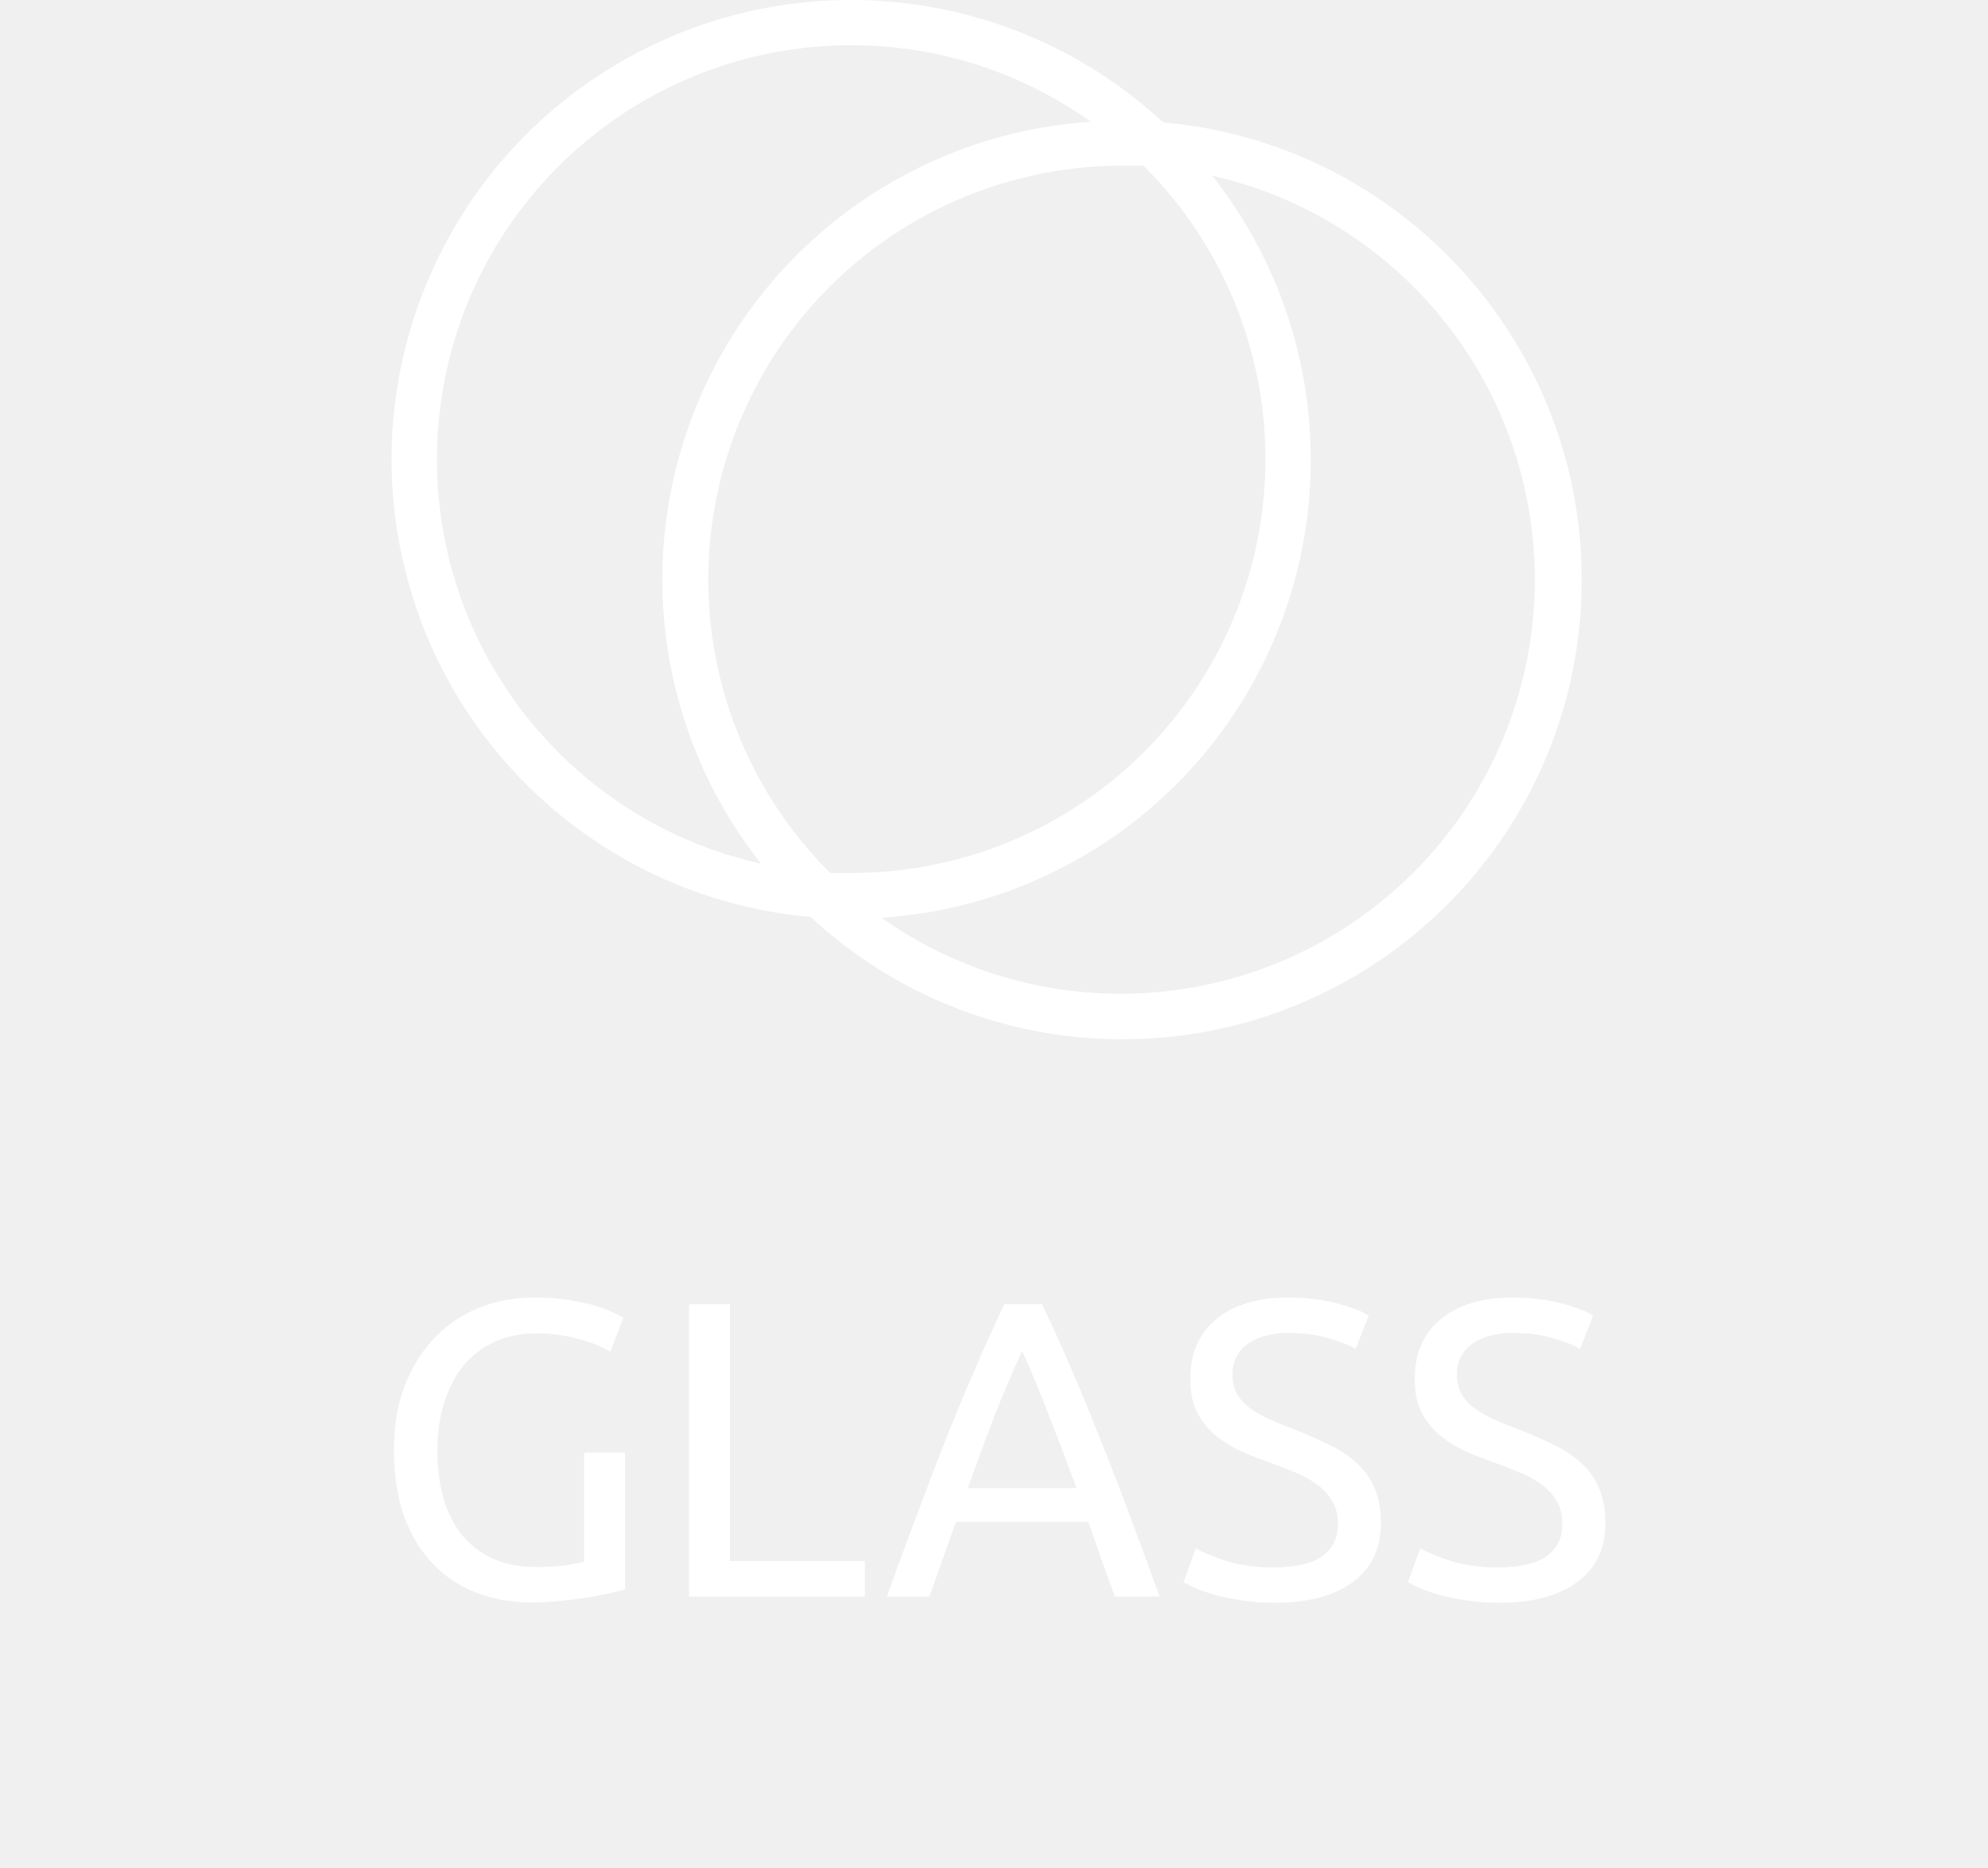
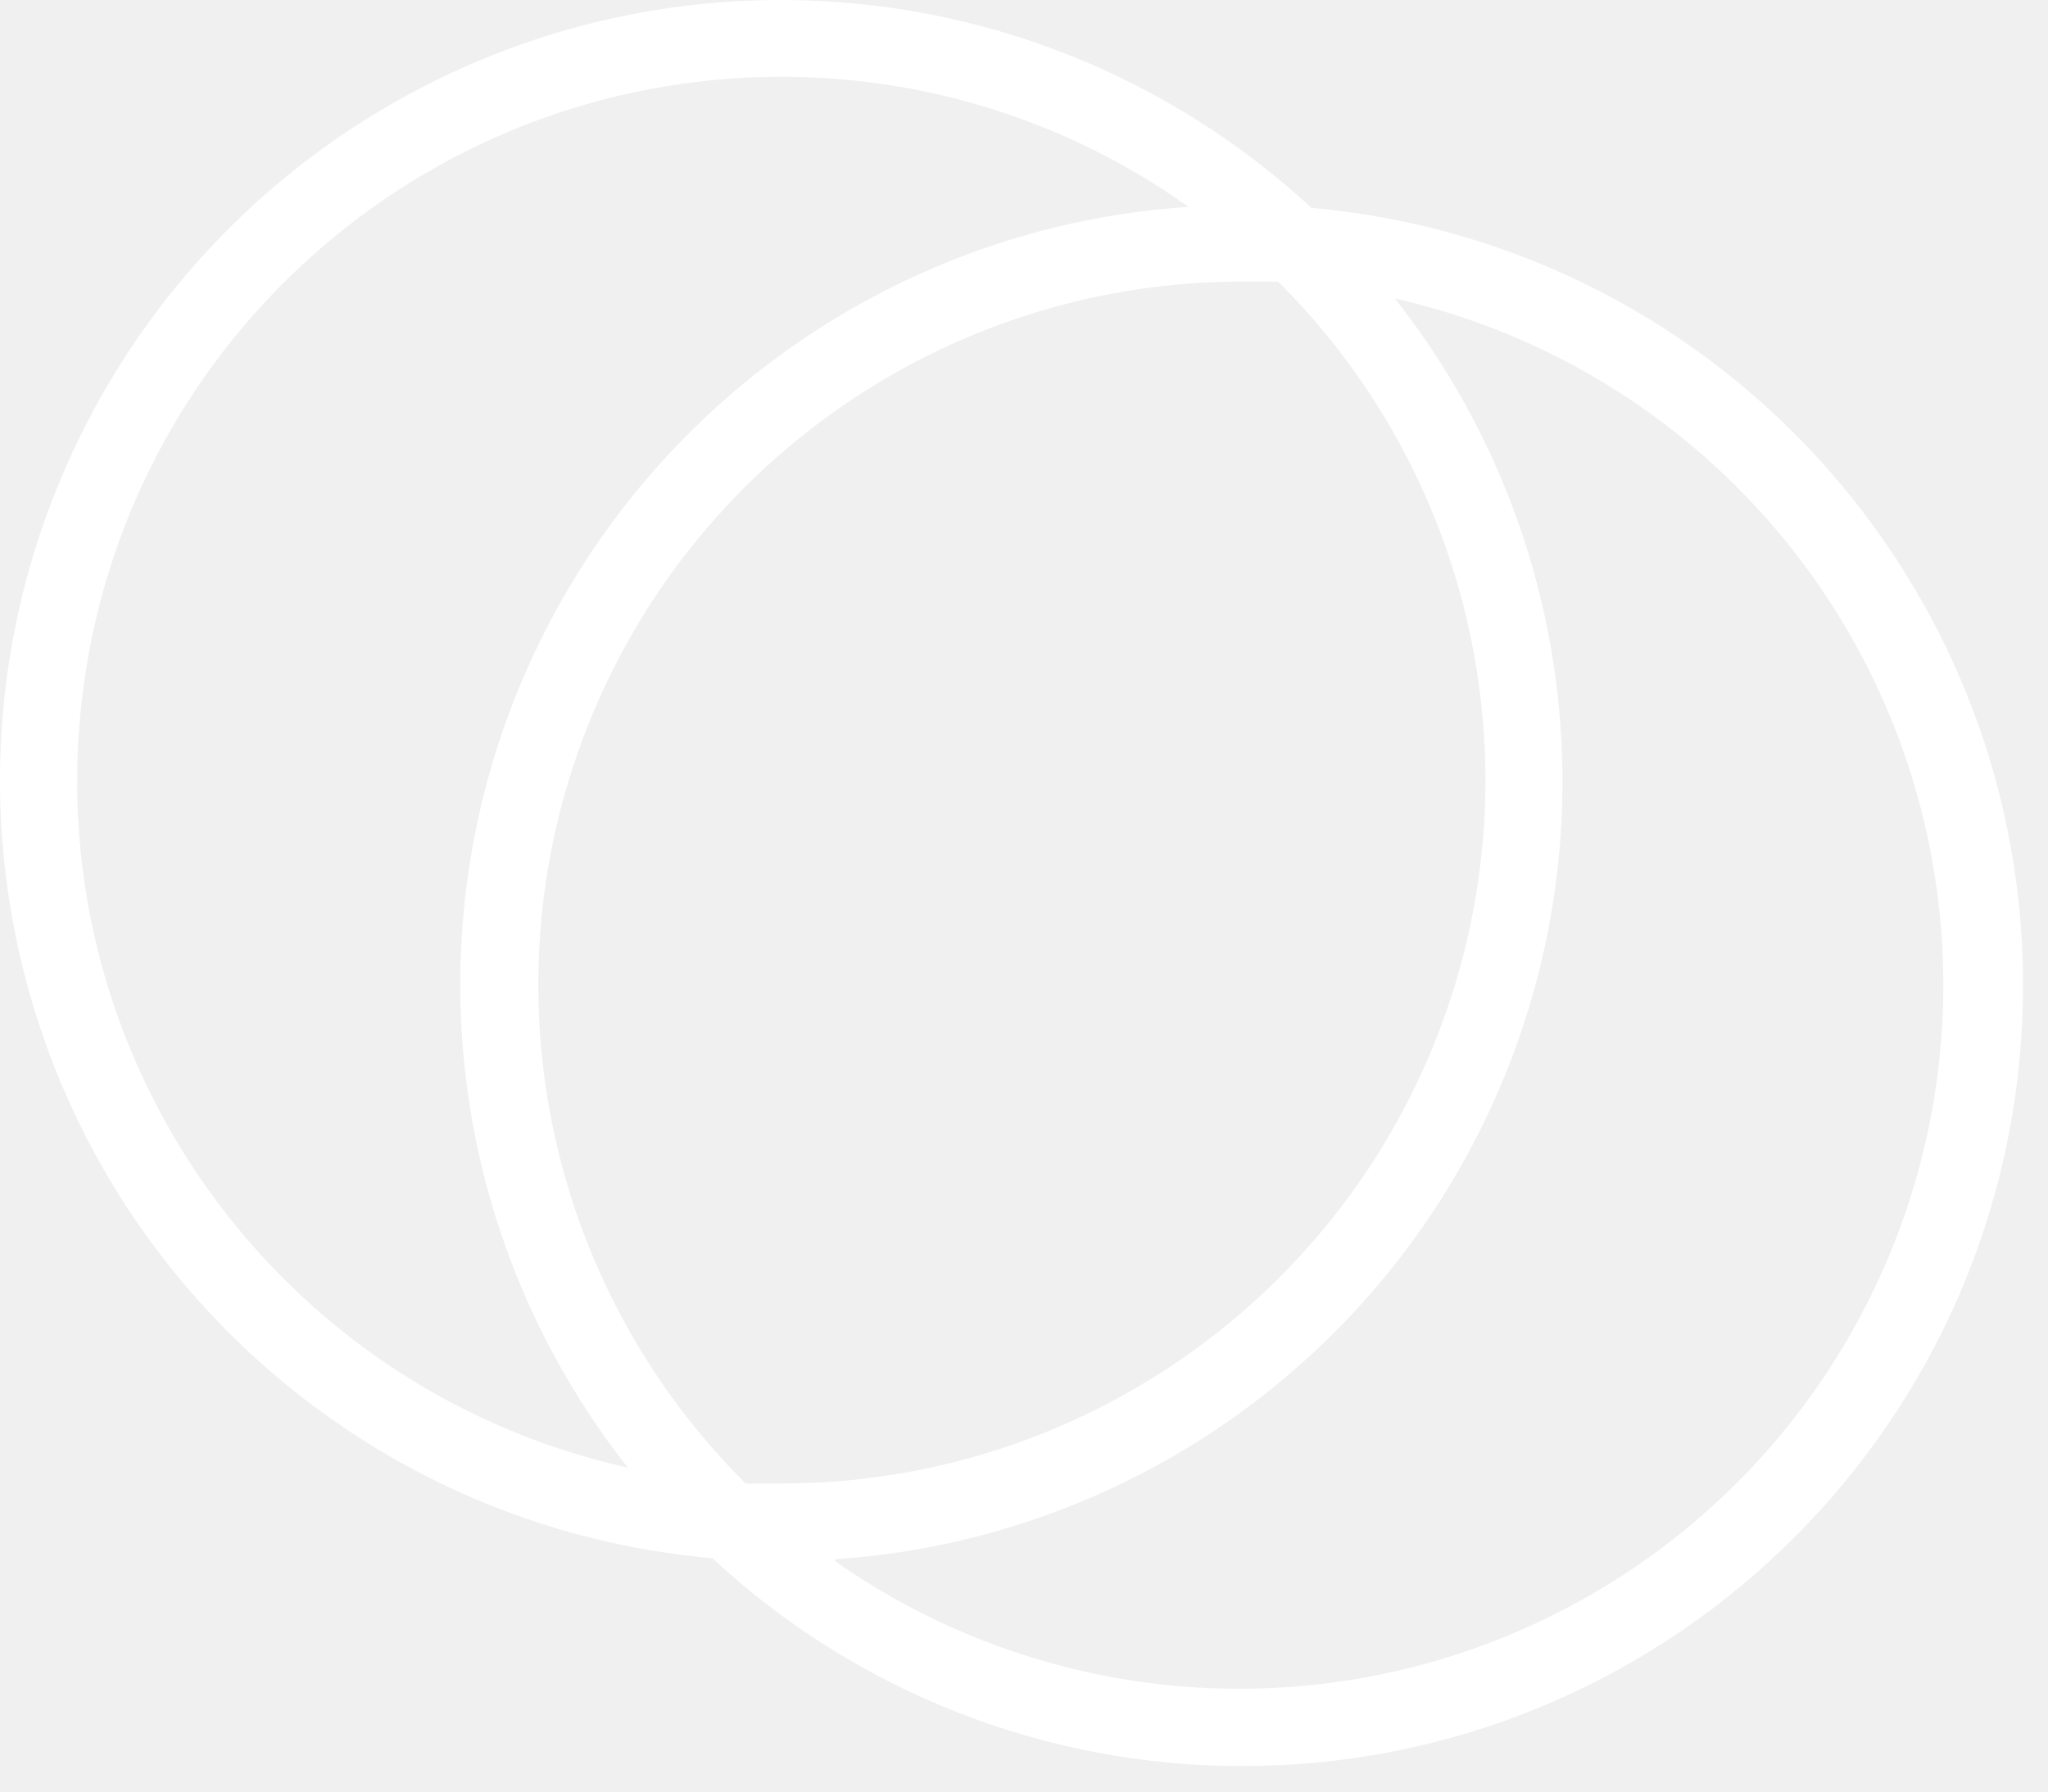
- <svg xmlns="http://www.w3.org/2000/svg" width="66" height="62" viewBox="0 0 66 62" fill="none">
-   <path d="M19.393 48.226H20.751V52.762C20.639 52.799 20.475 52.841 20.261 52.888C20.055 52.935 19.813 52.981 19.533 53.028C19.262 53.075 18.963 53.112 18.637 53.14C18.31 53.177 17.979 53.196 17.643 53.196C16.961 53.196 16.341 53.084 15.781 52.86C15.221 52.636 14.74 52.309 14.339 51.88C13.937 51.451 13.625 50.923 13.401 50.298C13.186 49.673 13.079 48.954 13.079 48.142C13.079 47.33 13.2 46.611 13.443 45.986C13.695 45.351 14.031 44.819 14.451 44.39C14.871 43.961 15.361 43.634 15.921 43.41C16.49 43.186 17.097 43.074 17.741 43.074C18.179 43.074 18.567 43.102 18.903 43.158C19.248 43.214 19.542 43.279 19.785 43.354C20.027 43.429 20.223 43.503 20.373 43.578C20.531 43.653 20.639 43.709 20.695 43.746L20.261 44.88C19.99 44.703 19.631 44.558 19.183 44.446C18.735 44.325 18.277 44.264 17.811 44.264C17.316 44.264 16.863 44.353 16.453 44.53C16.051 44.707 15.706 44.964 15.417 45.3C15.137 45.636 14.917 46.047 14.759 46.532C14.6 47.008 14.521 47.545 14.521 48.142C14.521 48.721 14.586 49.248 14.717 49.724C14.857 50.2 15.062 50.611 15.333 50.956C15.613 51.292 15.953 51.553 16.355 51.74C16.765 51.927 17.246 52.02 17.797 52.02C18.189 52.02 18.52 52.001 18.791 51.964C19.071 51.917 19.271 51.875 19.393 51.838V48.226ZM28.715 51.824V53H22.877V43.298H24.235V51.824H28.715ZM37.015 53C36.856 52.58 36.707 52.169 36.567 51.768C36.427 51.357 36.282 50.942 36.133 50.522H31.737L30.855 53H29.441C29.814 51.973 30.164 51.026 30.491 50.158C30.818 49.281 31.135 48.45 31.443 47.666C31.76 46.882 32.073 46.135 32.381 45.426C32.689 44.707 33.011 43.998 33.347 43.298H34.593C34.929 43.998 35.251 44.707 35.559 45.426C35.867 46.135 36.175 46.882 36.483 47.666C36.8 48.45 37.122 49.281 37.449 50.158C37.776 51.026 38.126 51.973 38.499 53H37.015ZM35.741 49.402C35.442 48.59 35.144 47.806 34.845 47.05C34.556 46.285 34.252 45.552 33.935 44.852C33.608 45.552 33.296 46.285 32.997 47.05C32.708 47.806 32.418 48.59 32.129 49.402H35.741ZM42.289 52.034C43.708 52.034 44.417 51.549 44.417 50.578C44.417 50.279 44.352 50.027 44.221 49.822C44.1 49.607 43.932 49.425 43.717 49.276C43.502 49.117 43.255 48.982 42.975 48.87C42.704 48.758 42.415 48.646 42.107 48.534C41.752 48.413 41.416 48.277 41.099 48.128C40.782 47.969 40.506 47.787 40.273 47.582C40.04 47.367 39.853 47.115 39.713 46.826C39.582 46.537 39.517 46.187 39.517 45.776C39.517 44.927 39.806 44.264 40.385 43.788C40.964 43.312 41.762 43.074 42.779 43.074C43.367 43.074 43.899 43.139 44.375 43.27C44.86 43.391 45.215 43.527 45.439 43.676L45.005 44.782C44.809 44.661 44.515 44.544 44.123 44.432C43.74 44.311 43.292 44.25 42.779 44.25C42.518 44.25 42.275 44.278 42.051 44.334C41.827 44.39 41.631 44.474 41.463 44.586C41.295 44.698 41.16 44.843 41.057 45.02C40.964 45.188 40.917 45.389 40.917 45.622C40.917 45.883 40.968 46.103 41.071 46.28C41.174 46.457 41.318 46.616 41.505 46.756C41.692 46.887 41.906 47.008 42.149 47.12C42.401 47.232 42.676 47.344 42.975 47.456C43.395 47.624 43.778 47.792 44.123 47.96C44.478 48.128 44.781 48.329 45.033 48.562C45.294 48.795 45.495 49.075 45.635 49.402C45.775 49.719 45.845 50.107 45.845 50.564C45.845 51.413 45.532 52.067 44.907 52.524C44.291 52.981 43.418 53.21 42.289 53.21C41.906 53.21 41.552 53.182 41.225 53.126C40.908 53.079 40.623 53.023 40.371 52.958C40.119 52.883 39.9 52.809 39.713 52.734C39.536 52.65 39.396 52.58 39.293 52.524L39.699 51.404C39.914 51.525 40.24 51.661 40.679 51.81C41.118 51.959 41.654 52.034 42.289 52.034ZM49.74 52.034C51.159 52.034 51.868 51.549 51.868 50.578C51.868 50.279 51.803 50.027 51.672 49.822C51.551 49.607 51.383 49.425 51.168 49.276C50.954 49.117 50.706 48.982 50.426 48.87C50.156 48.758 49.866 48.646 49.558 48.534C49.204 48.413 48.868 48.277 48.55 48.128C48.233 47.969 47.958 47.787 47.724 47.582C47.491 47.367 47.304 47.115 47.164 46.826C47.034 46.537 46.968 46.187 46.968 45.776C46.968 44.927 47.258 44.264 47.836 43.788C48.415 43.312 49.213 43.074 50.23 43.074C50.818 43.074 51.35 43.139 51.826 43.27C52.312 43.391 52.666 43.527 52.89 43.676L52.456 44.782C52.26 44.661 51.966 44.544 51.574 44.432C51.192 44.311 50.744 44.25 50.23 44.25C49.969 44.25 49.726 44.278 49.502 44.334C49.278 44.39 49.082 44.474 48.914 44.586C48.746 44.698 48.611 44.843 48.508 45.02C48.415 45.188 48.368 45.389 48.368 45.622C48.368 45.883 48.42 46.103 48.522 46.28C48.625 46.457 48.77 46.616 48.956 46.756C49.143 46.887 49.358 47.008 49.6 47.12C49.852 47.232 50.128 47.344 50.426 47.456C50.846 47.624 51.229 47.792 51.574 47.96C51.929 48.128 52.232 48.329 52.484 48.562C52.746 48.795 52.946 49.075 53.086 49.402C53.226 49.719 53.296 50.107 53.296 50.564C53.296 51.413 52.984 52.067 52.358 52.524C51.742 52.981 50.87 53.21 49.74 53.21C49.358 53.21 49.003 53.182 48.676 53.126C48.359 53.079 48.074 53.023 47.822 52.958C47.57 52.883 47.351 52.809 47.164 52.734C46.987 52.65 46.847 52.58 46.744 52.524L47.15 51.404C47.365 51.525 47.692 51.661 48.13 51.81C48.569 51.959 49.106 52.034 49.74 52.034Z" fill="white" />
-   <path fill-rule="evenodd" clip-rule="evenodd" d="M26.913 30.441C29.726 33.054 33.424 34.505 37.263 34.501C45.422 34.501 52.135 28.078 52.497 19.927C52.858 11.776 46.74 4.784 38.613 4.061C33.723 -0.467 26.459 -1.296 20.675 2.015C14.891 5.326 11.927 12.009 13.355 18.519C14.784 25.029 20.274 29.857 26.913 30.441ZM44.571 30.852C39.881 33.827 33.862 33.689 29.313 30.501V30.461C34.952 30.081 39.916 26.609 42.208 21.444C44.501 16.278 43.744 10.268 40.243 5.831C45.66 7.059 49.807 11.425 50.754 16.898C51.7 22.371 49.261 27.876 44.571 30.852ZM27.563 28.981H28.263C33.828 28.985 38.846 25.631 40.971 20.488C43.096 15.344 41.908 9.427 37.963 5.501H37.263C31.698 5.498 26.68 8.852 24.555 13.995C22.43 19.139 23.618 25.056 27.563 28.981ZM14.591 13.742C15.36 6.773 21.251 1.499 28.263 1.501C31.113 1.498 33.893 2.386 36.213 4.041C30.571 4.415 25.6 7.884 23.303 13.051C21.006 18.218 21.761 24.232 25.263 28.671C18.419 27.144 13.821 20.712 14.591 13.742Z" fill="white" />
+ <svg xmlns="http://www.w3.org/2000/svg" width="40" height="35" viewBox="0 0 40 35" fill="none">
+   <path fill-rule="evenodd" clip-rule="evenodd" d="M13.913 30.441C16.726 33.054 20.424 34.505 24.263 34.501C32.422 34.501 39.135 28.078 39.497 19.927C39.858 11.776 33.74 4.784 25.613 4.061C20.723 -0.467 13.459 -1.296 7.675 2.015C1.891 5.326 -1.073 12.009 0.355 18.519C1.784 25.029 7.274 29.857 13.913 30.441ZM31.571 30.852C26.881 33.827 20.862 33.689 16.313 30.501V30.461C21.952 30.081 26.916 26.609 29.208 21.444C31.5 16.278 30.744 10.268 27.243 5.831C32.66 7.059 36.807 11.425 37.754 16.898C38.7 22.371 36.261 27.876 31.571 30.852ZM14.563 28.981H15.263C20.828 28.985 25.846 25.631 27.971 20.488C30.096 15.344 28.908 9.427 24.963 5.501H24.263C18.698 5.498 13.68 8.852 11.555 13.995C9.43 19.139 10.618 25.056 14.563 28.981ZM1.591 13.742C2.36 6.773 8.251 1.499 15.263 1.501C18.113 1.498 20.893 2.386 23.213 4.041C17.571 4.415 12.6 7.884 10.303 13.051C8.006 18.218 8.761 24.232 12.263 28.671C5.419 27.144 0.821 20.712 1.591 13.742Z" fill="white" />
</svg>
